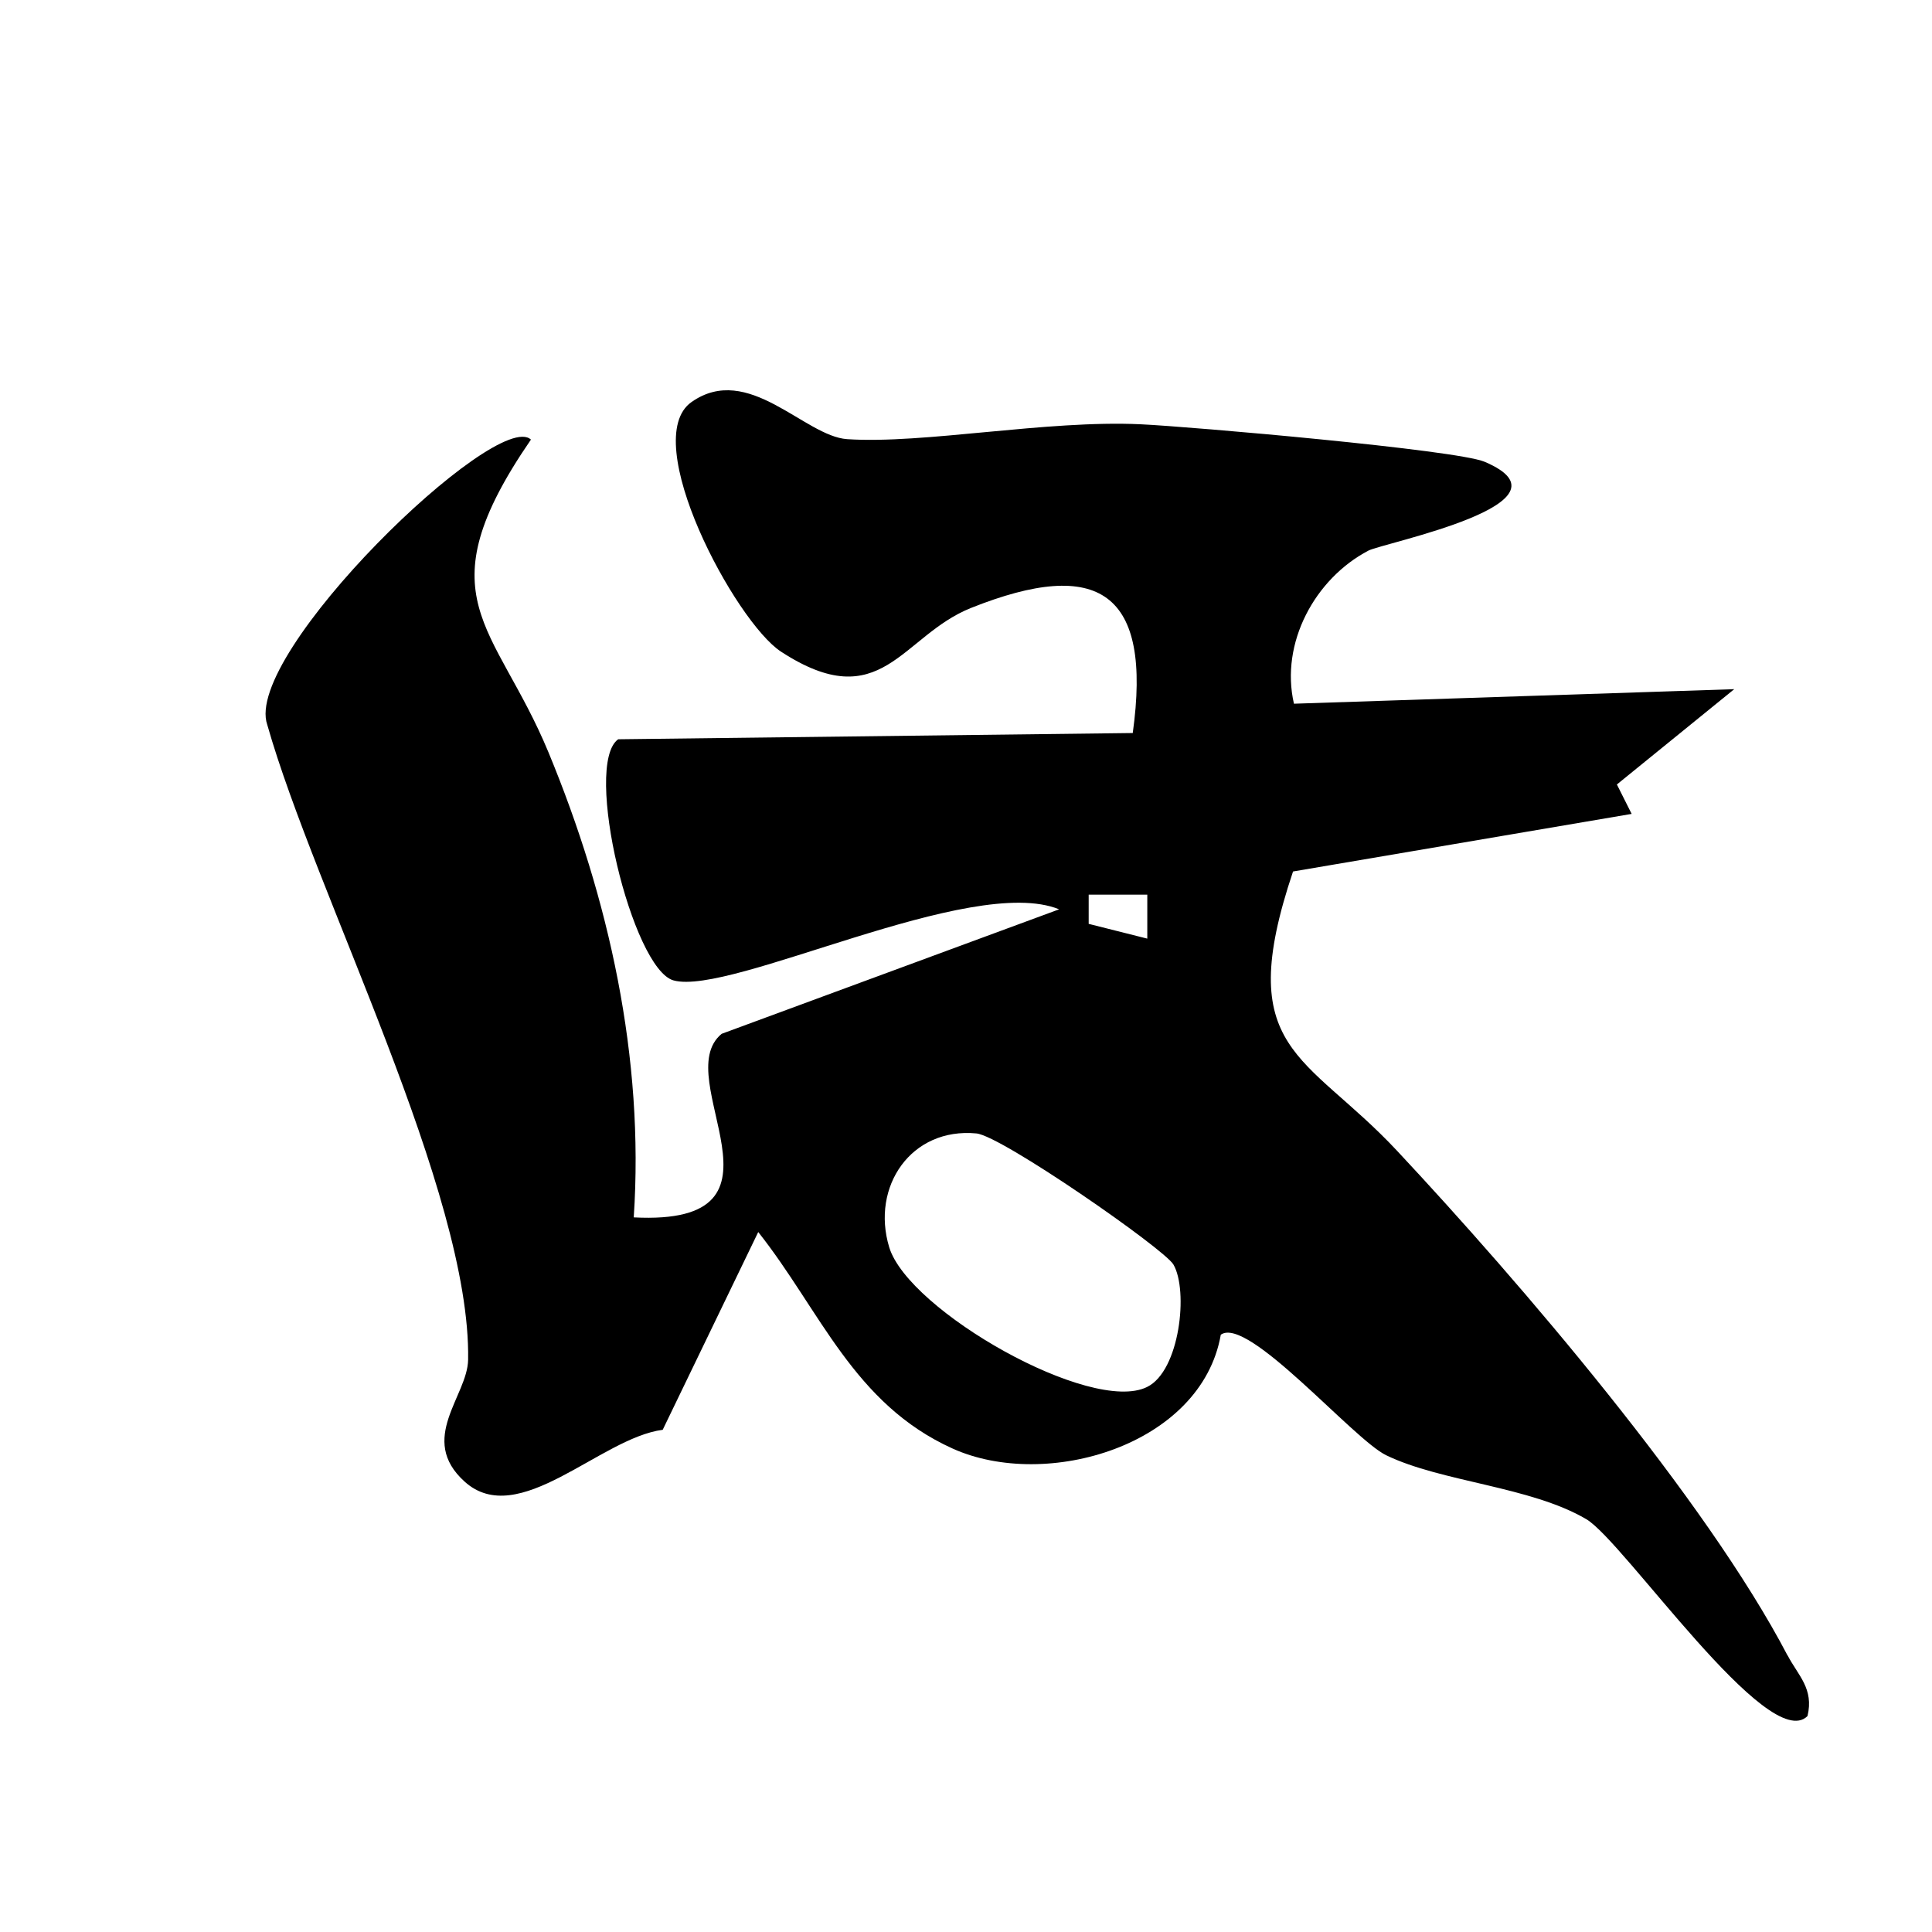
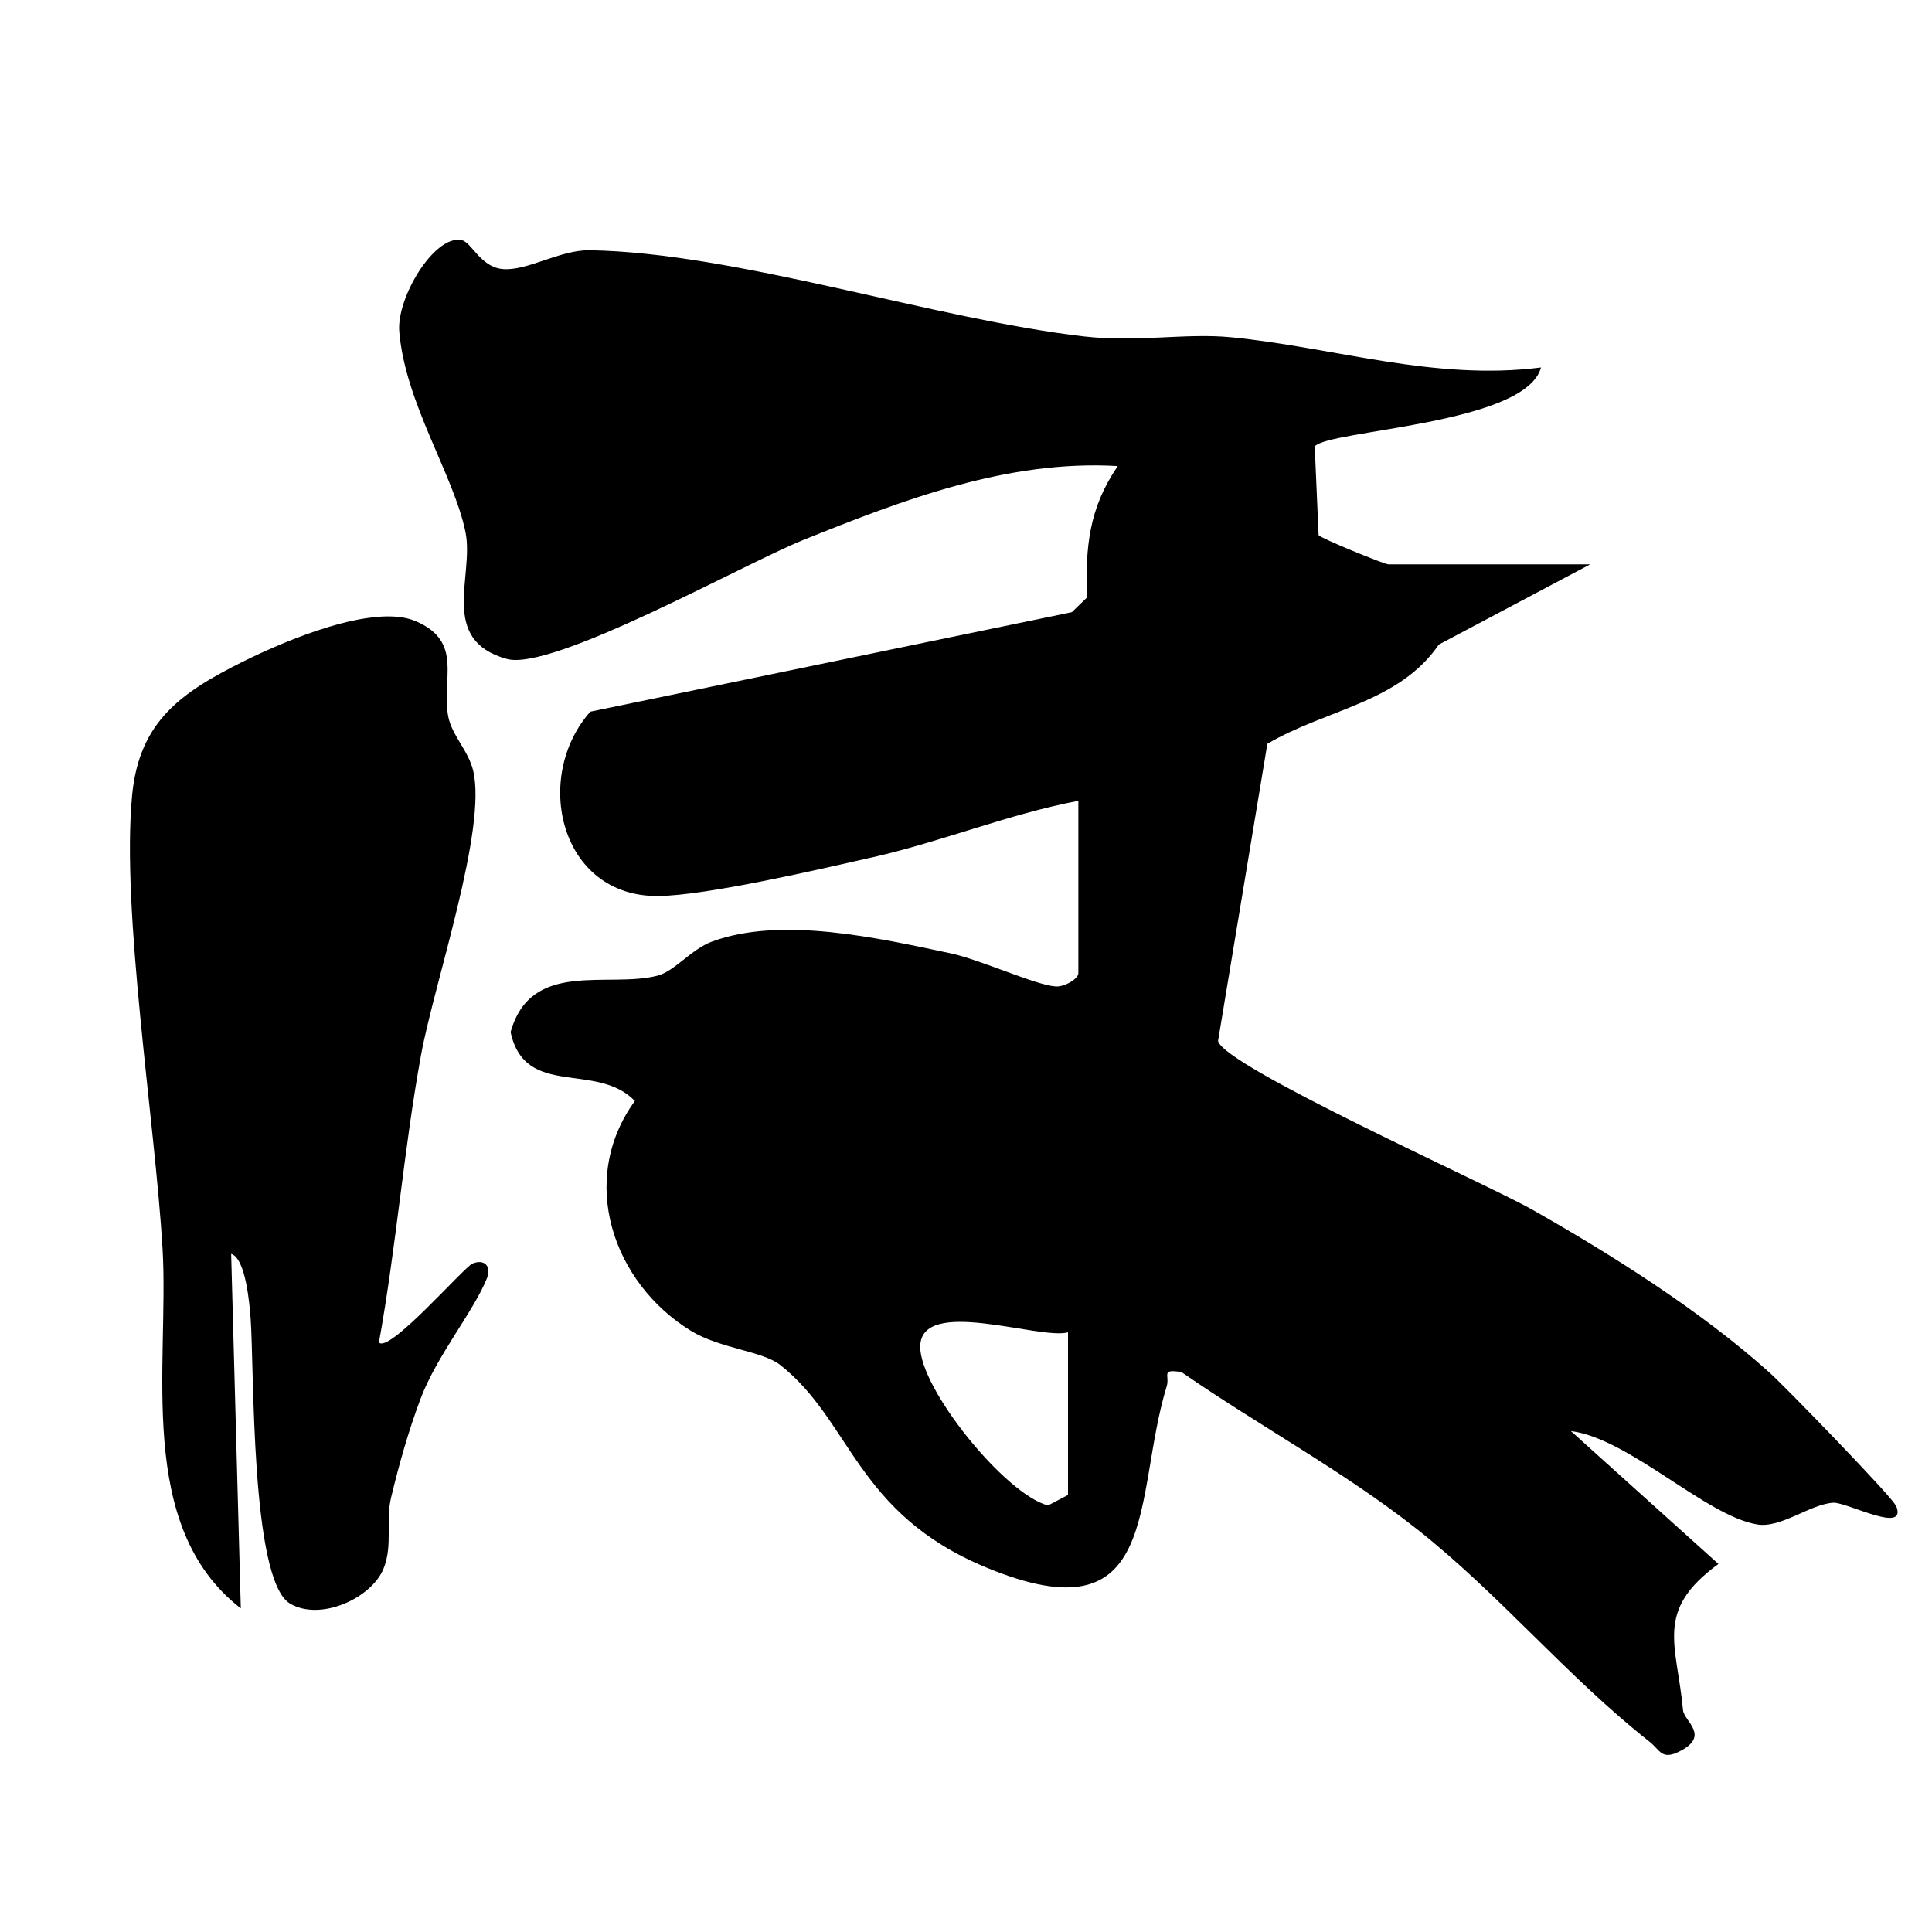
<svg xmlns="http://www.w3.org/2000/svg" id="_图层_1" data-name="图层 1" viewBox="0 0 170.08 170.08">
-   <path d="M157.37,145.75c-7.21-13.79-23.55-32.86-34.37-44.43-8.09-8.65-14.5-8.74-9.17-24.6l29.81-5.07-1.3-2.59,10.33-8.39-38.76,1.28c-1.23-5.35,1.85-11.01,6.56-13.48,1.31-.68,18.82-4.17,10.22-7.82-2.48-1.05-25.8-3.09-30.28-3.3-8.25-.39-19.16,1.76-25.83,1.31-3.76-.25-8.7-6.78-13.7-3.27-4.73,3.32,3.85,19.36,7.88,21.98,8.85,5.76,10.57-1.39,16.72-3.85,11.28-4.5,15.96-1.39,14.24,11.01l-45.3.55c-3.12,2.24,1.24,20.24,4.88,21.23,5.06,1.38,26.2-9.41,33.94-6.26l-29.71,10.96c-4.75,3.9,7.37,16.94-7.74,16.16.94-14.02-2.17-28.05-7.51-40.95-4.69-11.32-11.13-13.57-1.54-27.52-2.98-2.81-25.41,18.88-23.21,25.11,4.22,14.85,17.93,41.16,17.68,55.89-.05,3.2-4.46,6.98-.31,10.73,4.74,4.28,11.95-3.85,17.44-4.56l8.41-17.41c5.47,6.9,8.38,15.12,17.11,19.06,8.26,3.73,21.9-.28,23.61-10.02,2.36-1.71,11.66,9.21,14.56,10.61,4.87,2.36,12.71,2.74,17.62,5.63,3.29,1.94,16.05,20.75,19.47,17.33.58-2.42-.83-3.57-1.75-5.34ZM95.84,78.76h5.16s0,3.87,0,3.87l-5.16-1.3v-2.57ZM100.98,122.1c-4.92,2.44-21.01-6.72-22.7-12.3-1.62-5.34,1.93-10.57,7.68-10.02,2.21.21,16.53,10.16,17.34,11.54,1.33,2.28.57,9.37-2.32,10.78Z" />
+   <path d="M33.35,118.17c.84,1.06,7.49-6.61,8.24-6.93,1.04-.44,1.7.23,1.28,1.28-1.17,2.93-4.42,6.82-5.85,10.63-1.06,2.82-1.89,5.76-2.59,8.68-.5,2.07.17,4.22-.67,6.27-1.06,2.6-5.57,4.66-8.24,3.06-3.48-2.09-3.13-20.8-3.46-25.14-.09-1.17-.42-5.25-1.71-5.64l.85,31.21c-9.34-7.24-6.29-21.41-6.89-31.68-.66-11.16-3.65-29.65-2.68-39.89.62-6.56,4.38-9.1,9.85-11.82,3.67-1.82,11.4-5.1,15.11-3.52,4.26,1.82,2.24,5.1,2.87,8.4.32,1.65,1.76,2.99,2.19,4.74,1.25,5.15-3.41,18.67-4.58,25.03-1.53,8.37-2.19,16.96-3.71,25.32Z" />
+   <path d="M166.85,132.48c-.32-.74-9.66-10.38-11.09-11.66-5.99-5.39-13.92-10.4-20.96-14.38-3.91-2.21-27.16-12.62-27.57-14.81l4.34-26.15c5.22-3.07,11.56-3.59,15.1-8.74l13.32-7.06h-17.77c-.33,0-5.95-2.29-6.14-2.57l-.34-7.81c1.22-1.46,18.57-1.91,19.92-6.95-9.44,1.2-18.19-1.77-27.29-2.66-3.97-.39-8.21.46-12.91-.07-13.18-1.51-30.69-7.39-43.56-7.59-2.62-.04-5.55,1.88-7.7,1.65-1.94-.21-2.68-2.38-3.59-2.55-2.38-.44-5.71,5.07-5.46,8.06.52,6.31,4.81,12.64,5.83,17.66.78,3.88-2.38,9.49,3.64,11.16,4.01,1.11,20.89-8.38,26.06-10.46,8.82-3.55,18.03-7.09,27.72-6.52-2.55,3.73-2.85,7.13-2.72,11.58l-1.32,1.28-42.39,8.76c-5.11,5.76-2.69,16.29,5.95,16.23,4.27-.03,14.34-2.38,18.98-3.43,6.06-1.38,11.92-3.79,18.03-4.95v15.17c0,.52-1.24,1.22-1.99,1.17-1.73-.1-6.64-2.36-9.27-2.92-6.31-1.33-14.87-3.29-20.99-1.03-1.84.68-3.28,2.61-4.8,3-4.36,1.13-11.14-1.46-12.93,4.97,1.27,5.88,7.54,2.56,10.94,6.06-5.04,6.94-1.97,16,4.94,20.24,2.53,1.55,6.3,1.78,7.85,3,6.3,4.95,6.64,13.06,18.14,17.83,15.51,6.43,12.89-6.16,15.89-15.96.29-.96-.57-1.54,1.3-1.24,6.84,4.74,14.26,8.71,20.8,13.88,7.22,5.71,13.16,12.95,20.38,18.64.97.76,1.07,1.66,2.63.89,2.8-1.39.43-2.66.34-3.66-.54-5.83-2.54-8.74,3.12-12.86l-12.99-11.7c5.16.67,11.85,7.45,16.39,8.22,2.1.36,4.69-1.8,6.72-1.91,1.2-.06,6.66,2.89,5.49.2ZM94.03,131.6l-1.77.93c-3.78-.98-11.28-10.28-11.25-13.98.04-4.47,10.53-.57,13.01-1.26v14.31Z" />
</svg>
